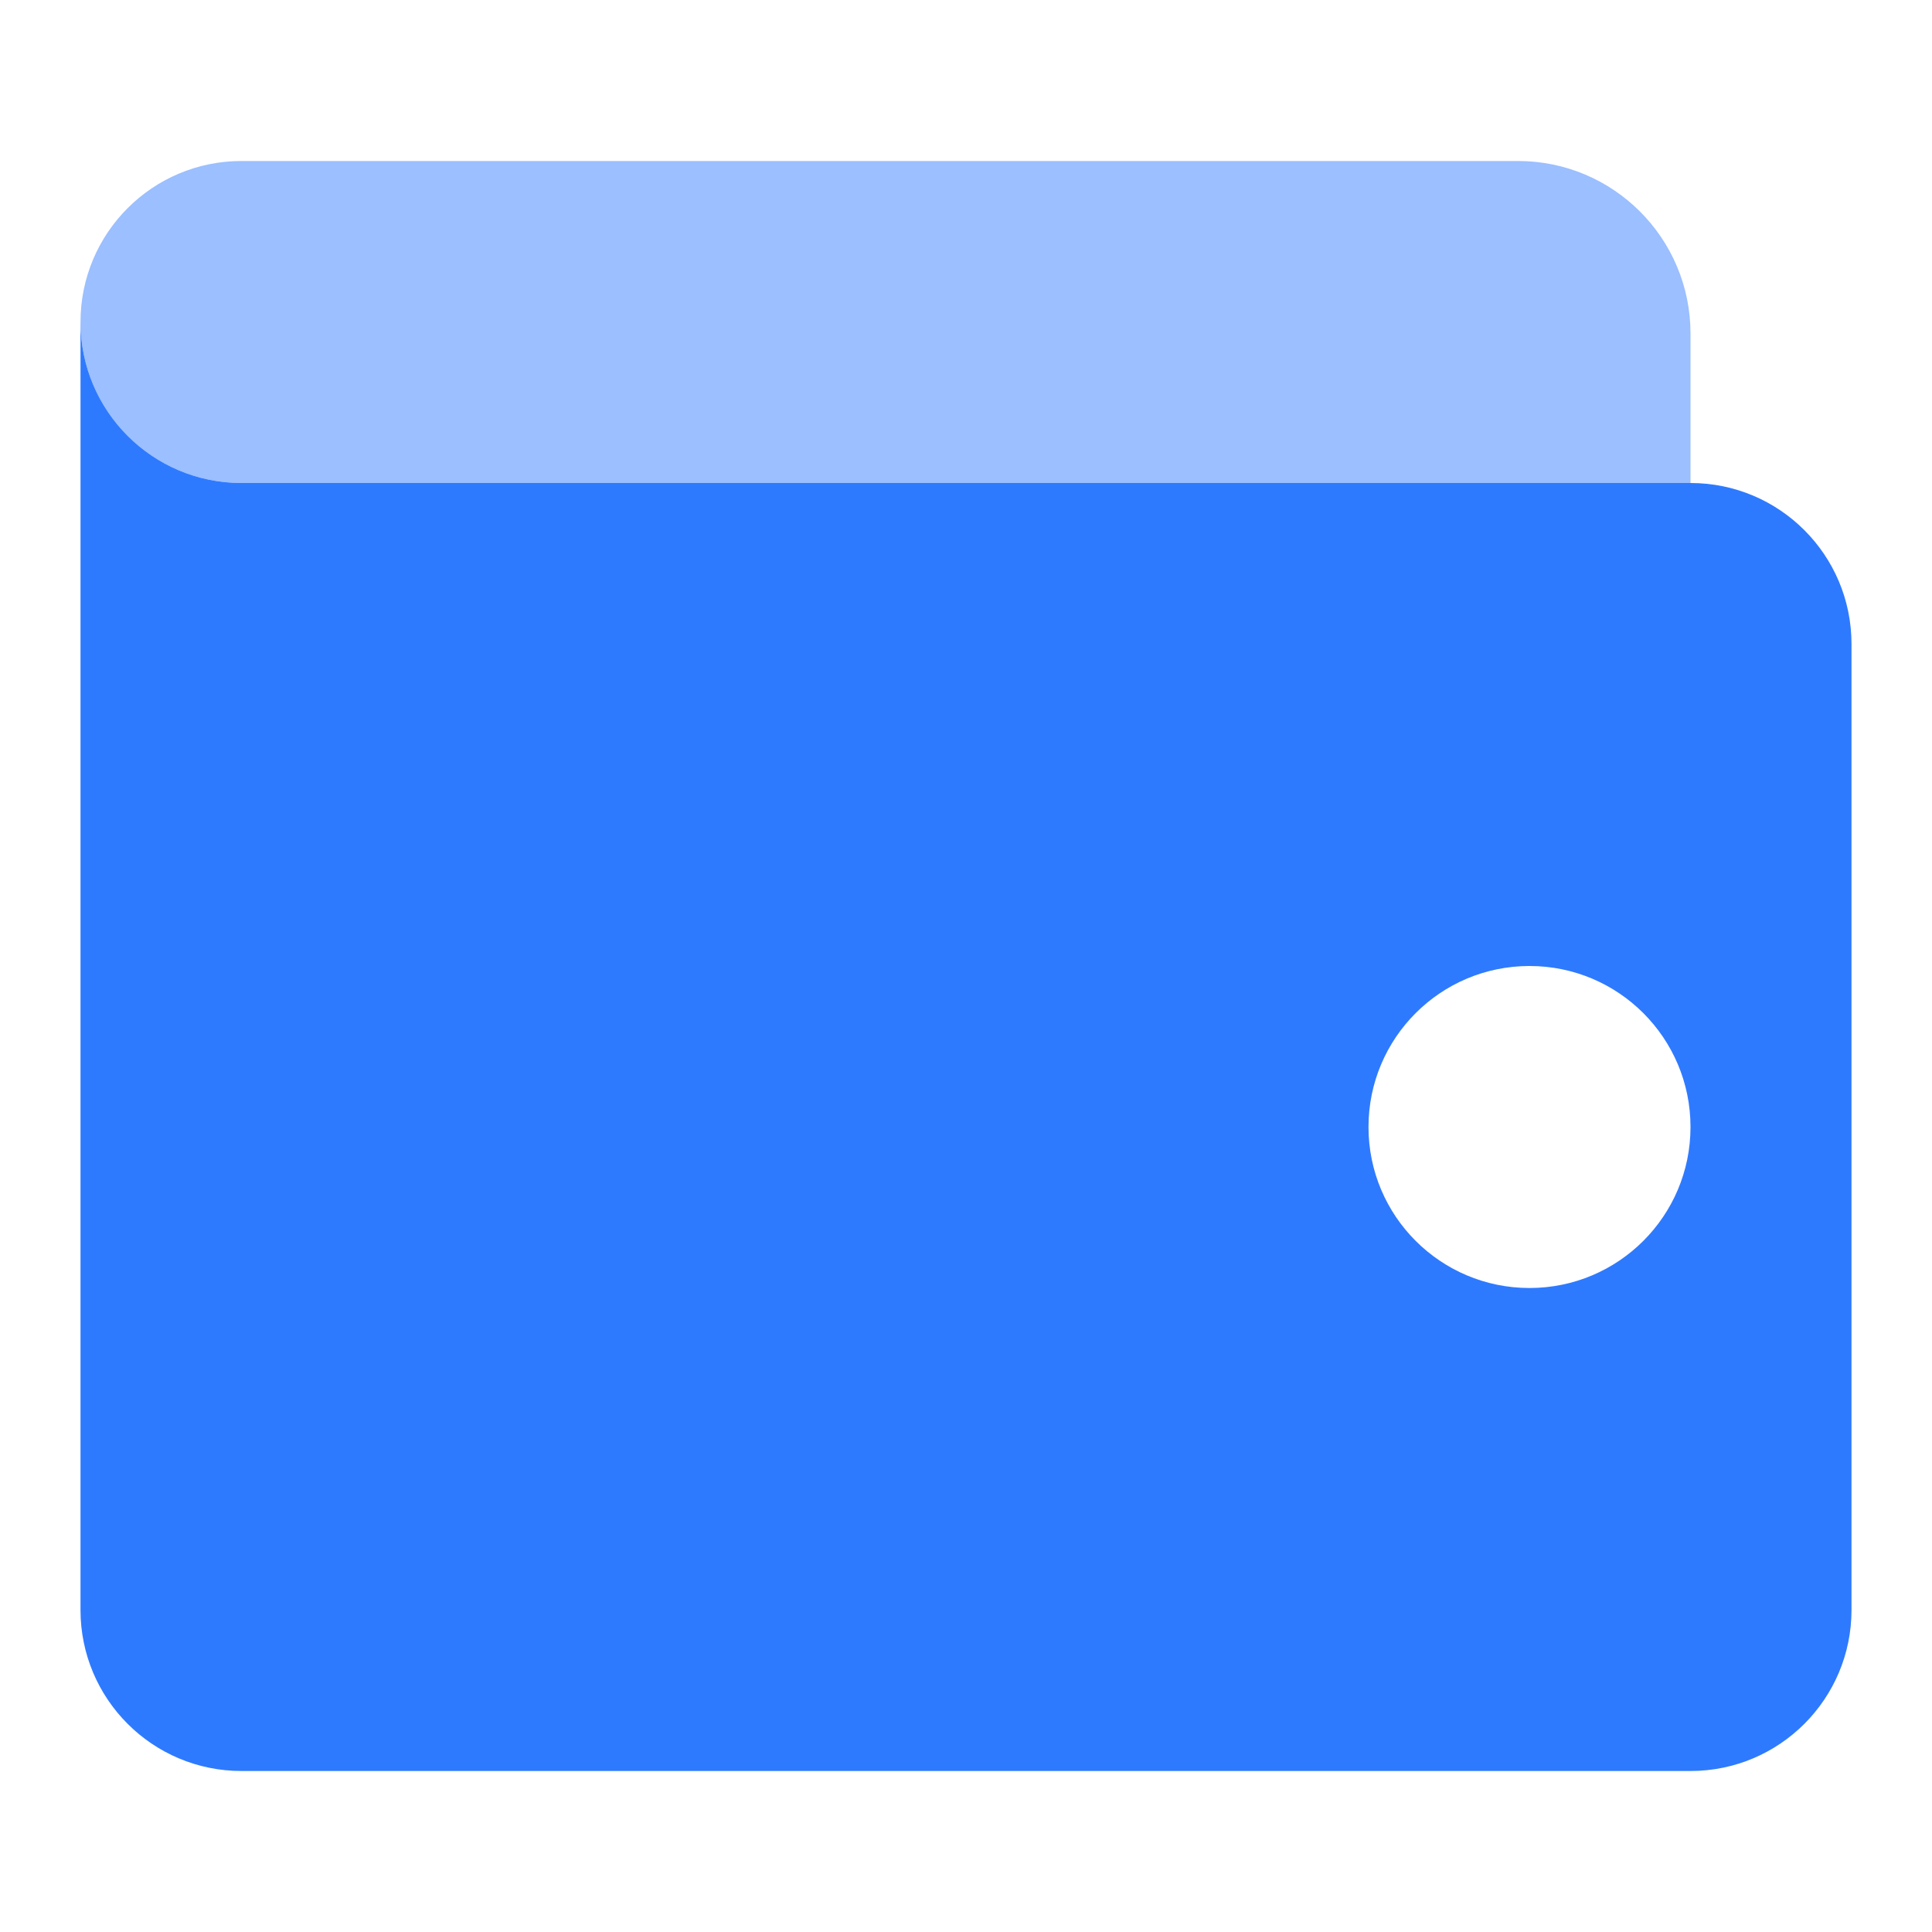
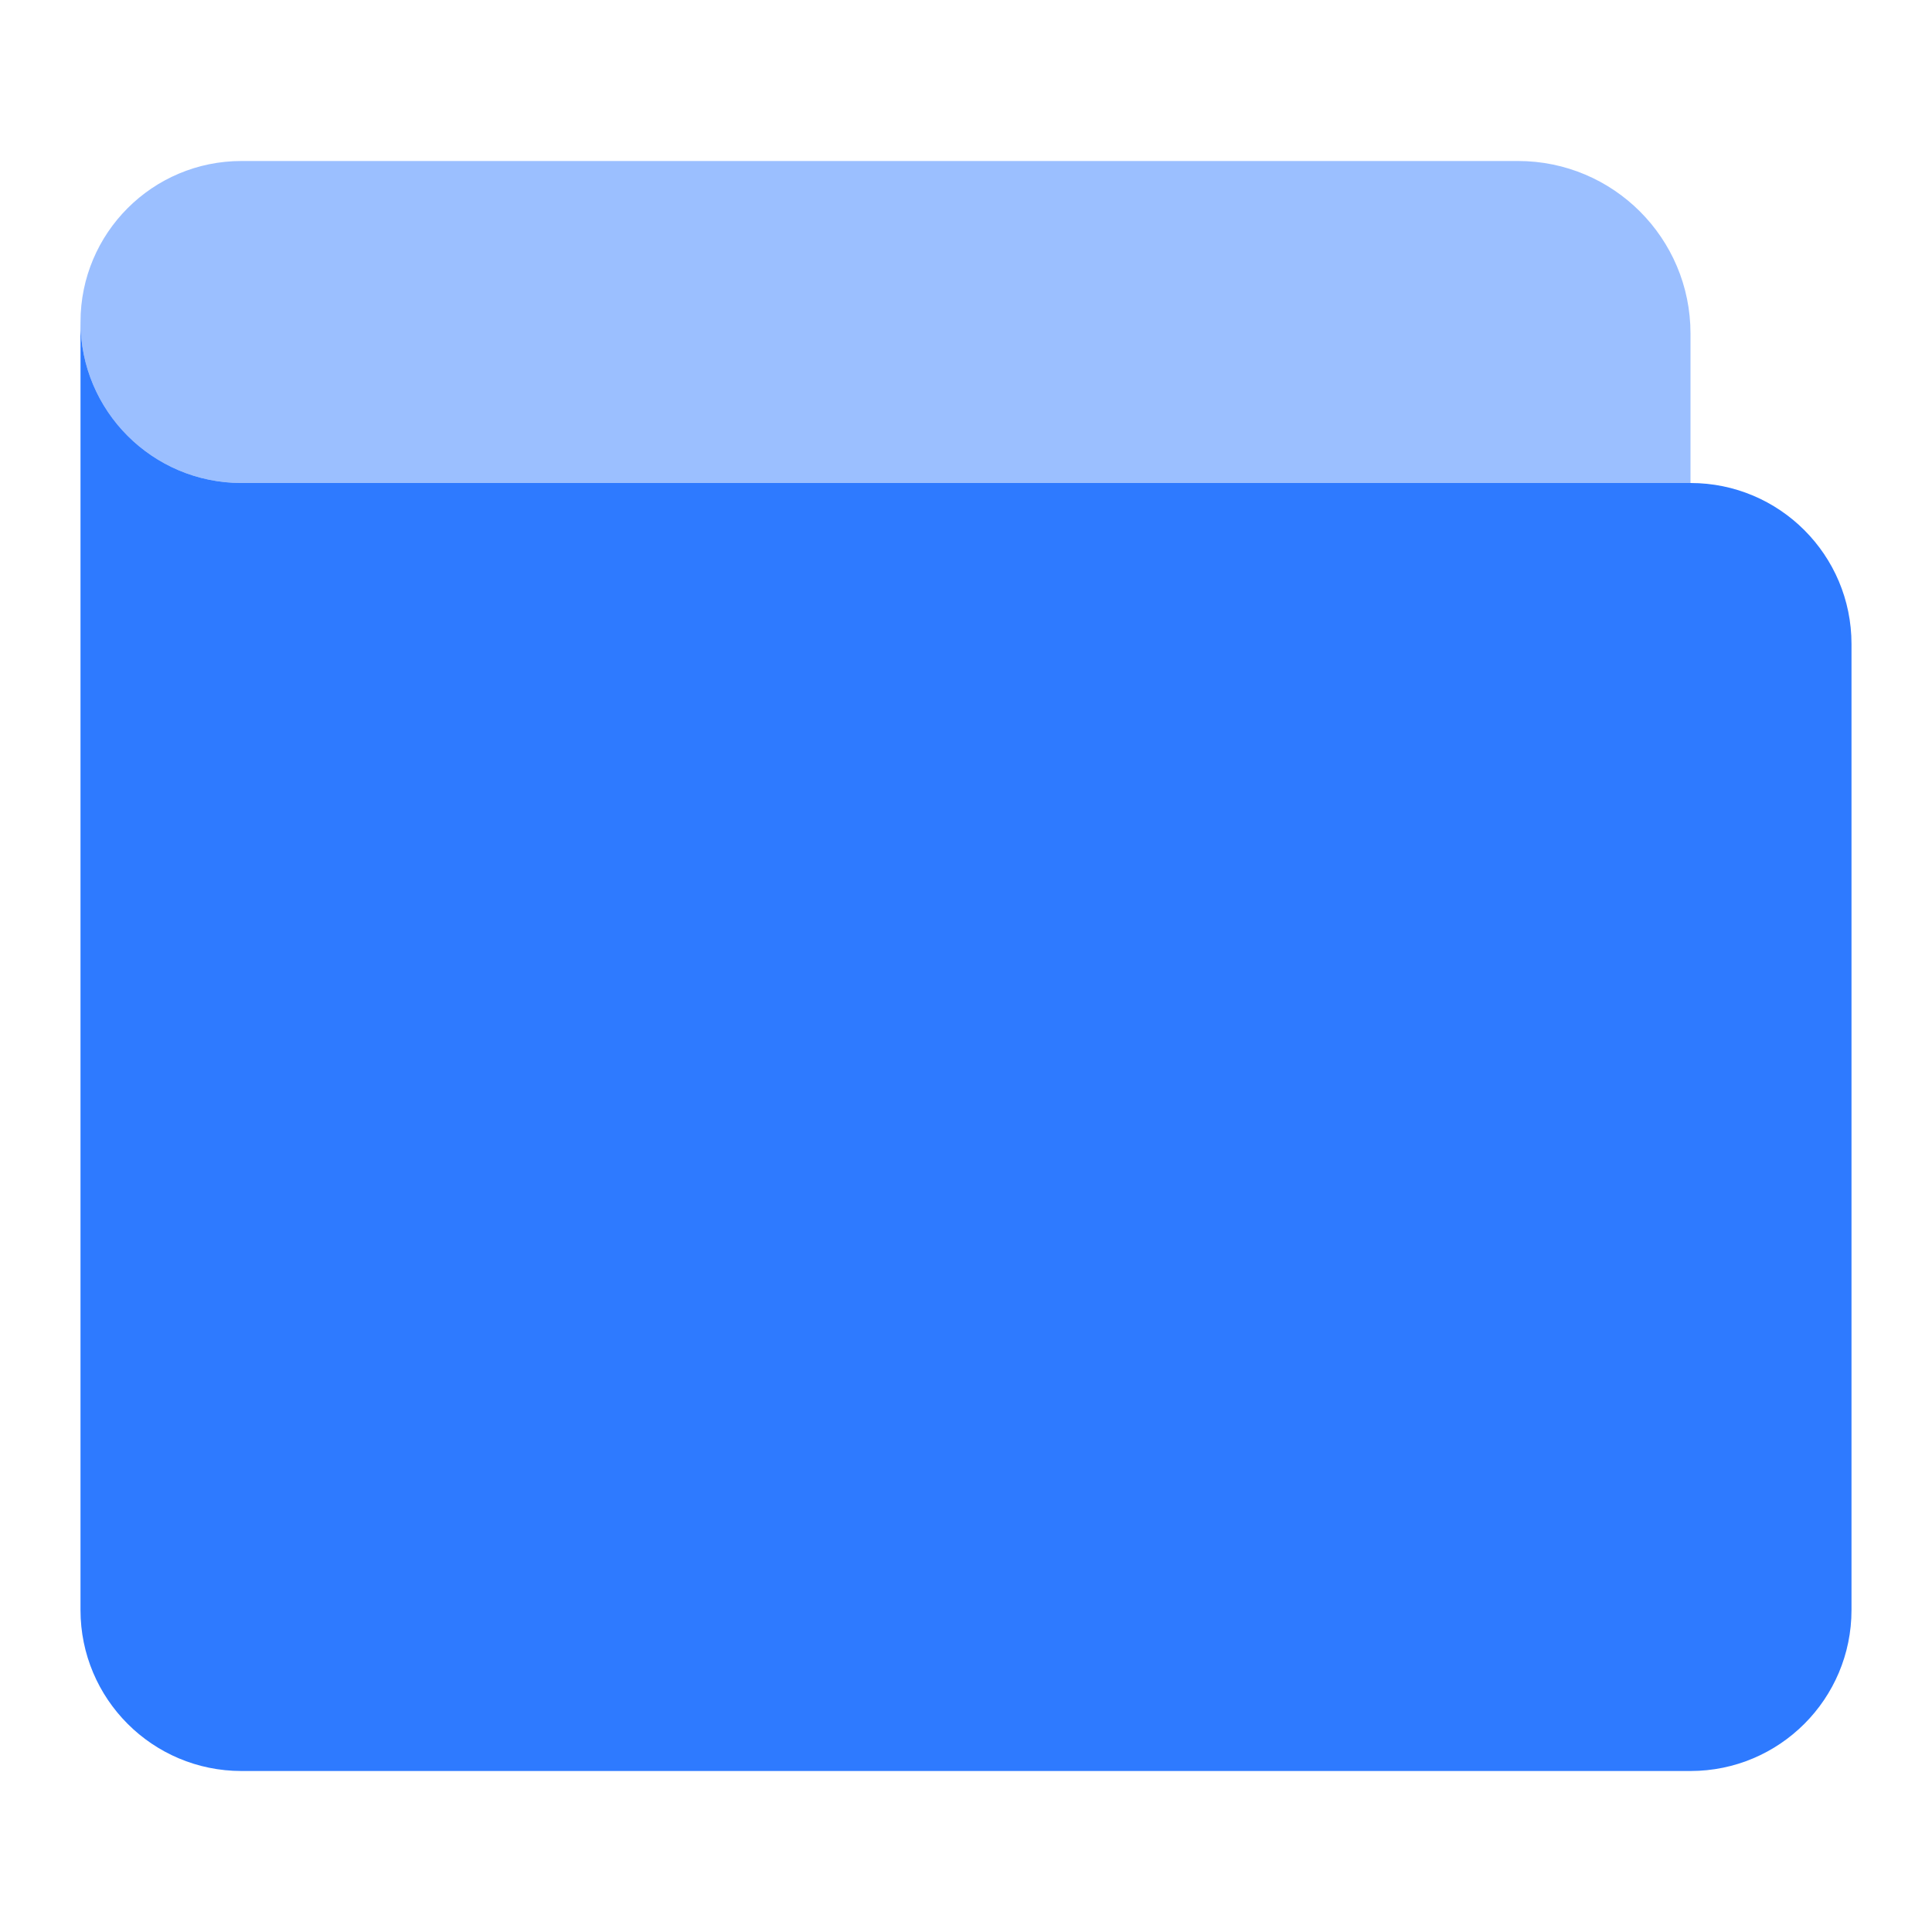
<svg xmlns="http://www.w3.org/2000/svg" width="24" height="24" viewBox="0 0 24 24" fill="none">
  <path opacity="0.48" d="M1 4C1 2.895 1.895 2 3 2H18.857C20.041 2 21 2.959 21 4.143V6H3C1.895 6 1 5.105 1 4Z" fill="#2E7AFF" />
-   <path fill-rule="evenodd" clip-rule="evenodd" d="M1 4C1 5.105 1.895 6 3 6L21 6C22.105 6 23 6.895 23 8V20C23 21.105 22.105 22 21 22H3C1.895 22 1 21.105 1 20V4ZM21 14C21 15.105 20.105 16 19 16C17.895 16 17 15.105 17 14C17 12.895 17.895 12 19 12C20.105 12 21 12.895 21 14Z" fill="#2E7AFF" />
+   <path fillRule="evenodd" clipRule="evenodd" d="M1 4C1 5.105 1.895 6 3 6L21 6C22.105 6 23 6.895 23 8V20C23 21.105 22.105 22 21 22H3C1.895 22 1 21.105 1 20V4ZM21 14C21 15.105 20.105 16 19 16C17.895 16 17 15.105 17 14C17 12.895 17.895 12 19 12C20.105 12 21 12.895 21 14Z" fill="#2E7AFF" />
</svg>
